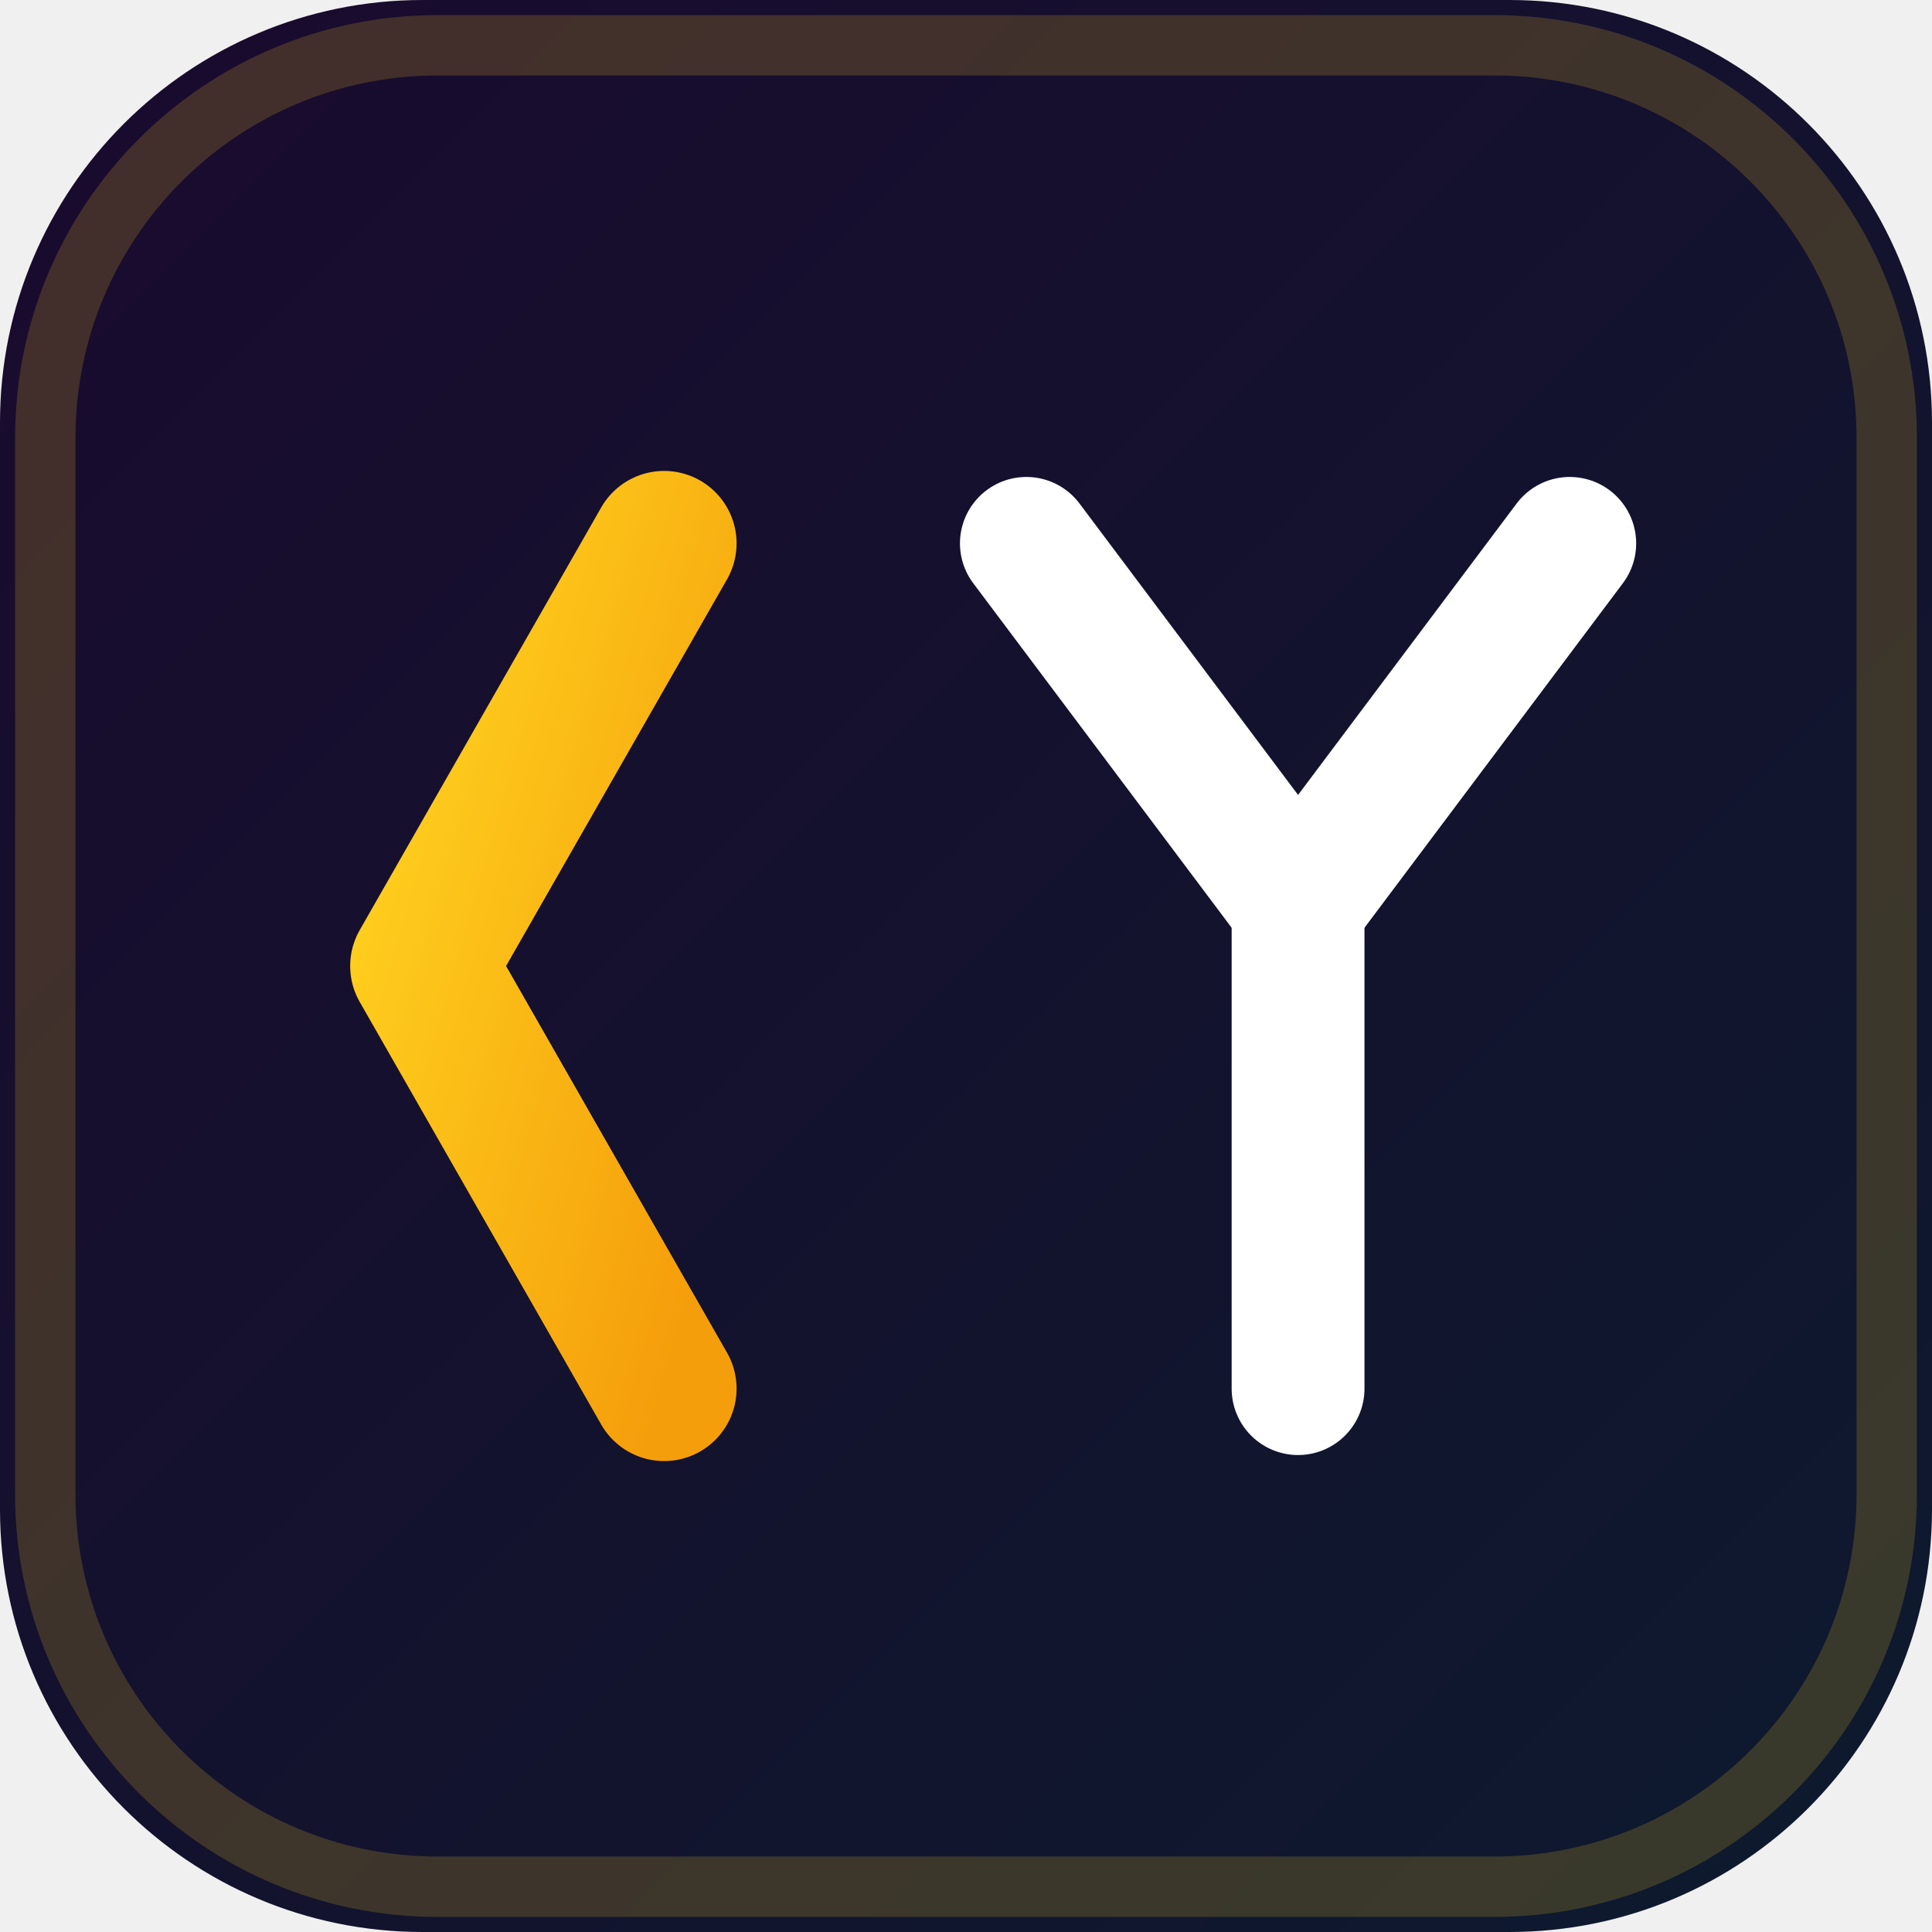
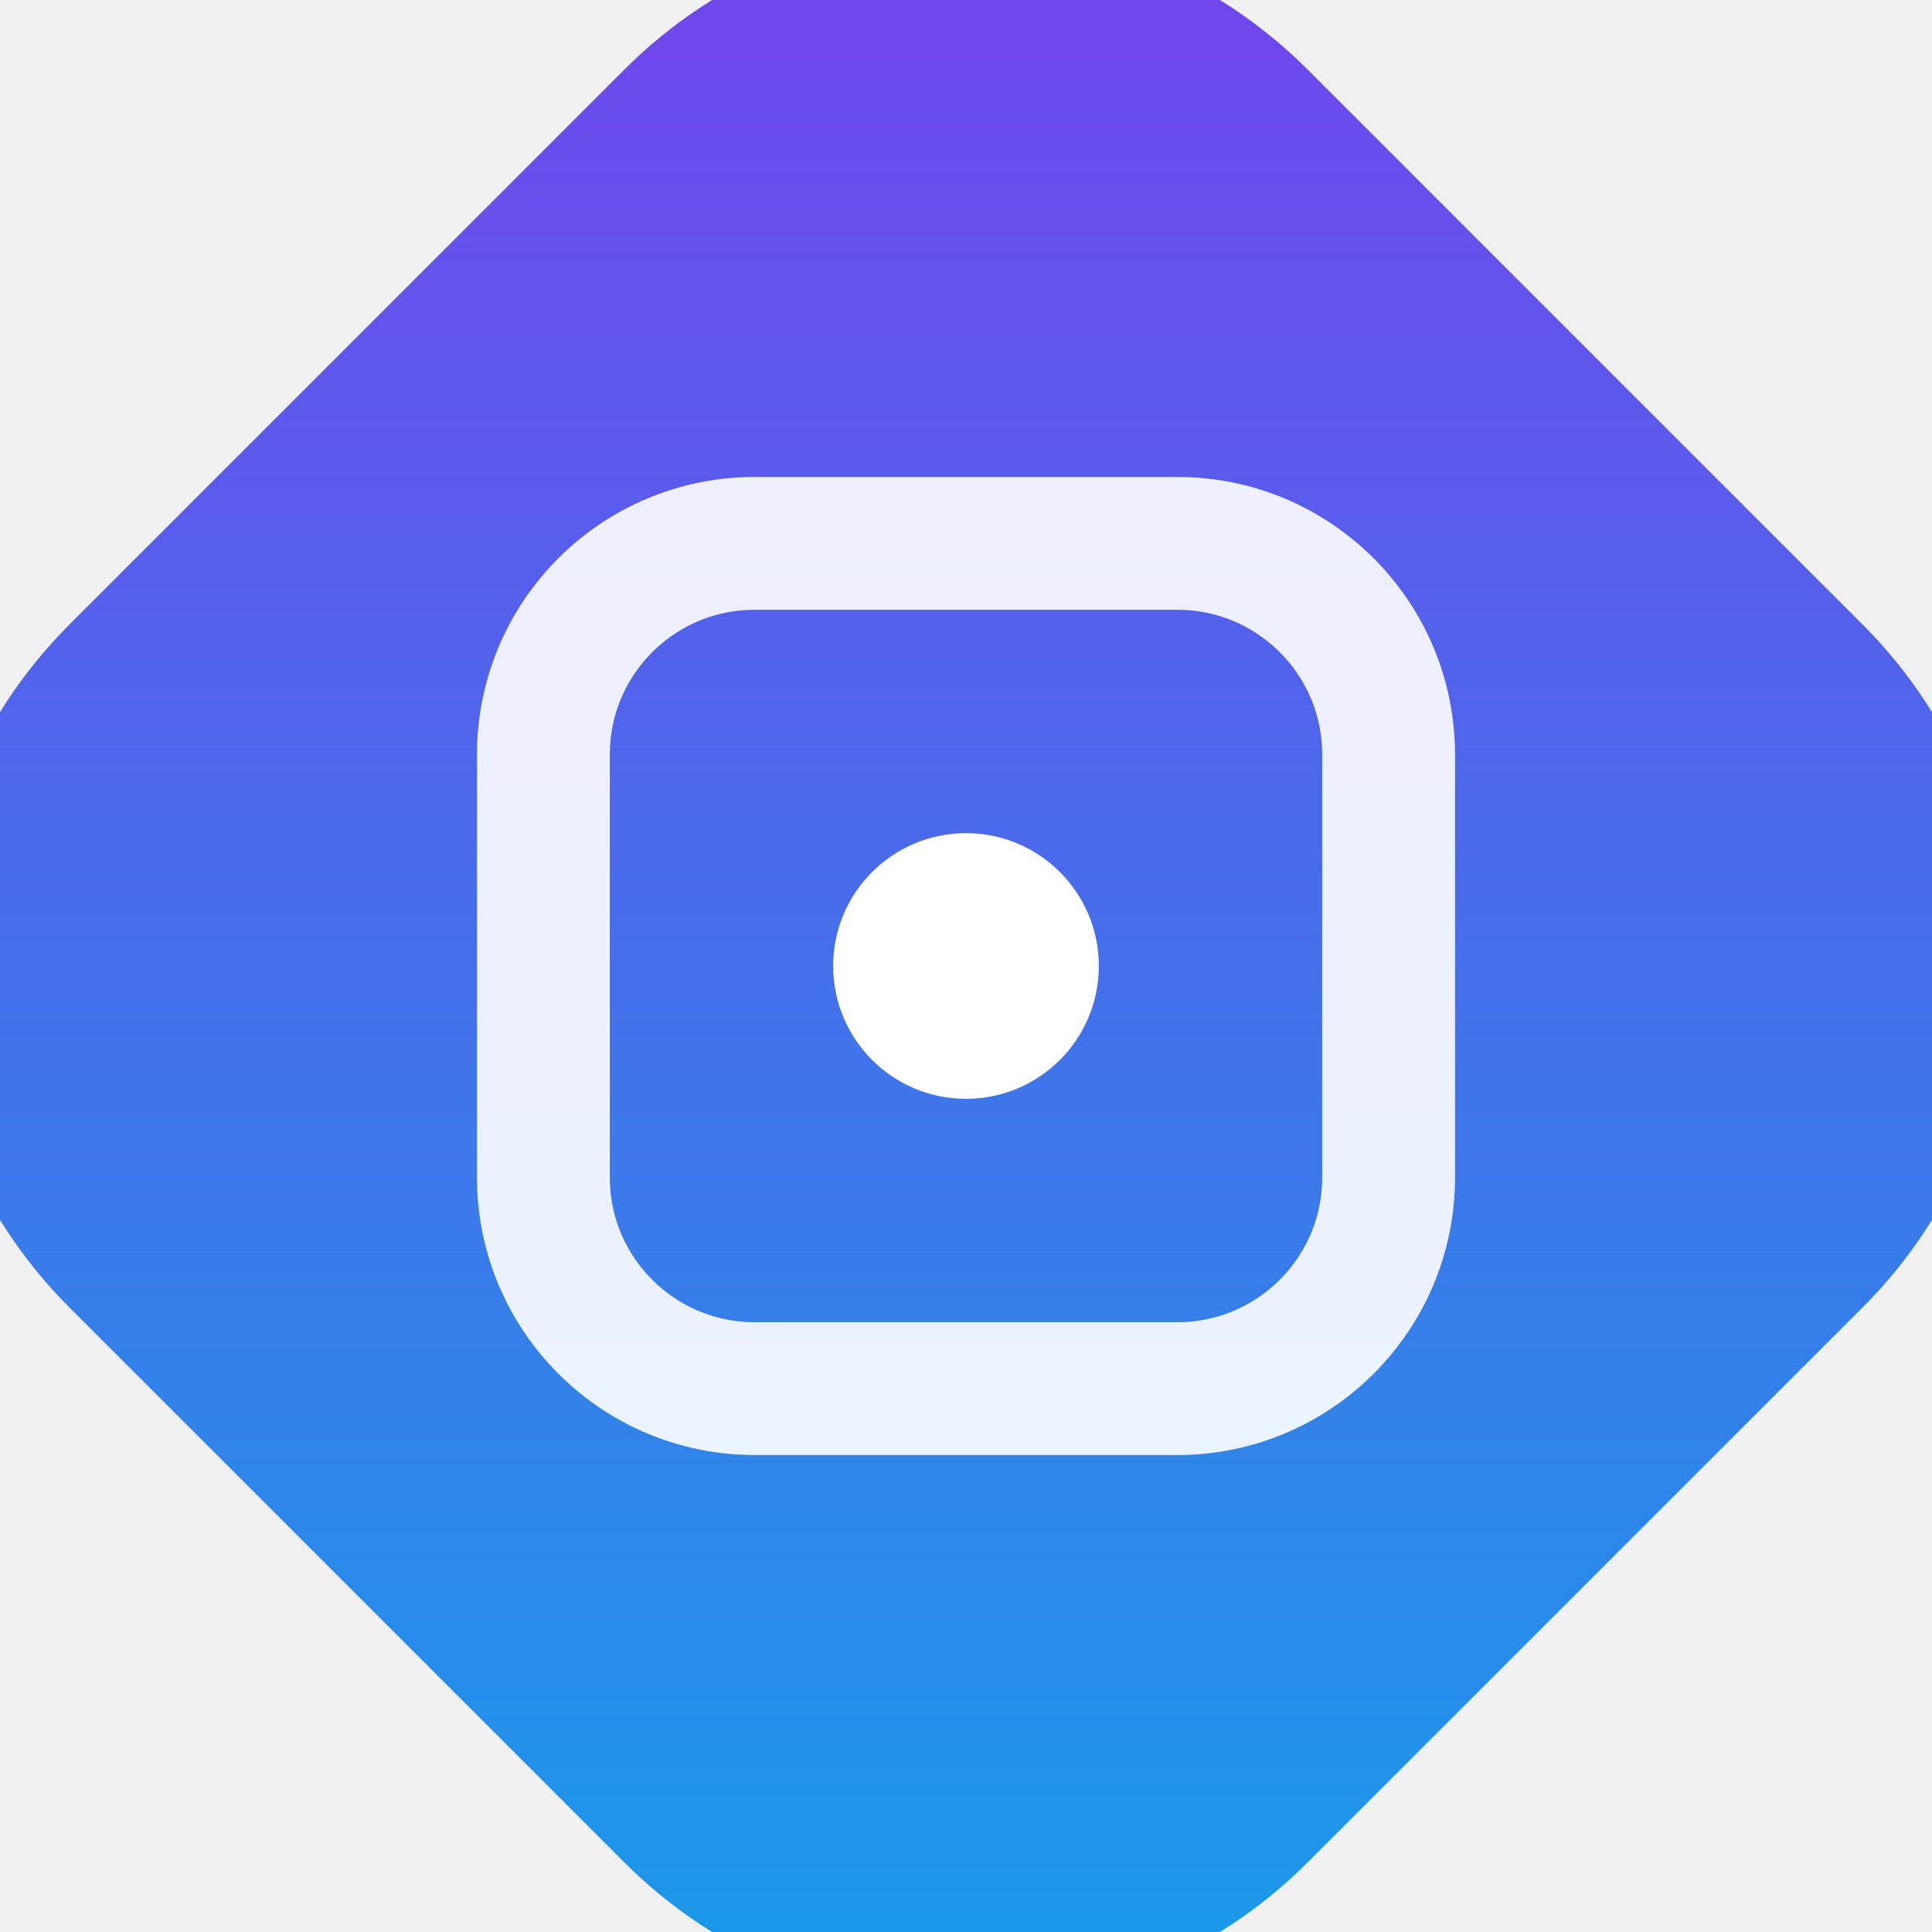
<svg xmlns="http://www.w3.org/2000/svg" viewBox="0 0 32 32" fill="none">
  <defs>
-     <linearGradient id="bg-grad" x1="0%" y1="0%" x2="100%" y2="100%">
-       <stop offset="0%" stop-color="#1a0a2e" />
-       <stop offset="100%" stop-color="#0d1a2e" />
-     </linearGradient>
-     <linearGradient id="bracket-grad" x1="0%" y1="0%" x2="100%" y2="100%">
-       <stop offset="0%" stop-color="#ffd21f" />
-       <stop offset="100%" stop-color="#f59e0b" />
+     <linearGradient id="icon-grad" x1="0%" y1="0%" x2="100%" y2="100%">
+       <stop offset="0%" stop-color="#7c3aed" />
+       <stop offset="100%" stop-color="#0ea5e9" />
    </linearGradient>
  </defs>
-   <rect width="32" height="32" rx="7" fill="url(#bg-grad)" />
-   <rect x="0.75" y="0.75" width="30.5" height="30.5" rx="6.5" fill="none" stroke="rgba(255,210,31,0.18)" stroke-width="1" />
-   <polyline points="11,9 7,16 11,23" stroke="url(#bracket-grad)" stroke-width="2.4" stroke-linecap="round" stroke-linejoin="round" />
-   <line x1="17" y1="9" x2="21.5" y2="15" stroke="white" stroke-width="2.2" stroke-linecap="round" />
-   <line x1="26" y1="9" x2="21.5" y2="15" stroke="white" stroke-width="2.2" stroke-linecap="round" />
-   <line x1="21.5" y1="15" x2="21.5" y2="23" stroke="white" stroke-width="2.2" stroke-linecap="round" />
+   <rect x="1.5" y="1.5" width="29" height="29" rx="8" transform="rotate(45 16 16)" fill="url(#icon-grad)" />
+   <rect x="9" y="9" width="14" height="14" rx="3.5" fill="none" stroke="white" stroke-width="2.2" opacity="0.9" />
+   <circle cx="16" cy="16" r="2.2" fill="white" />
</svg>
